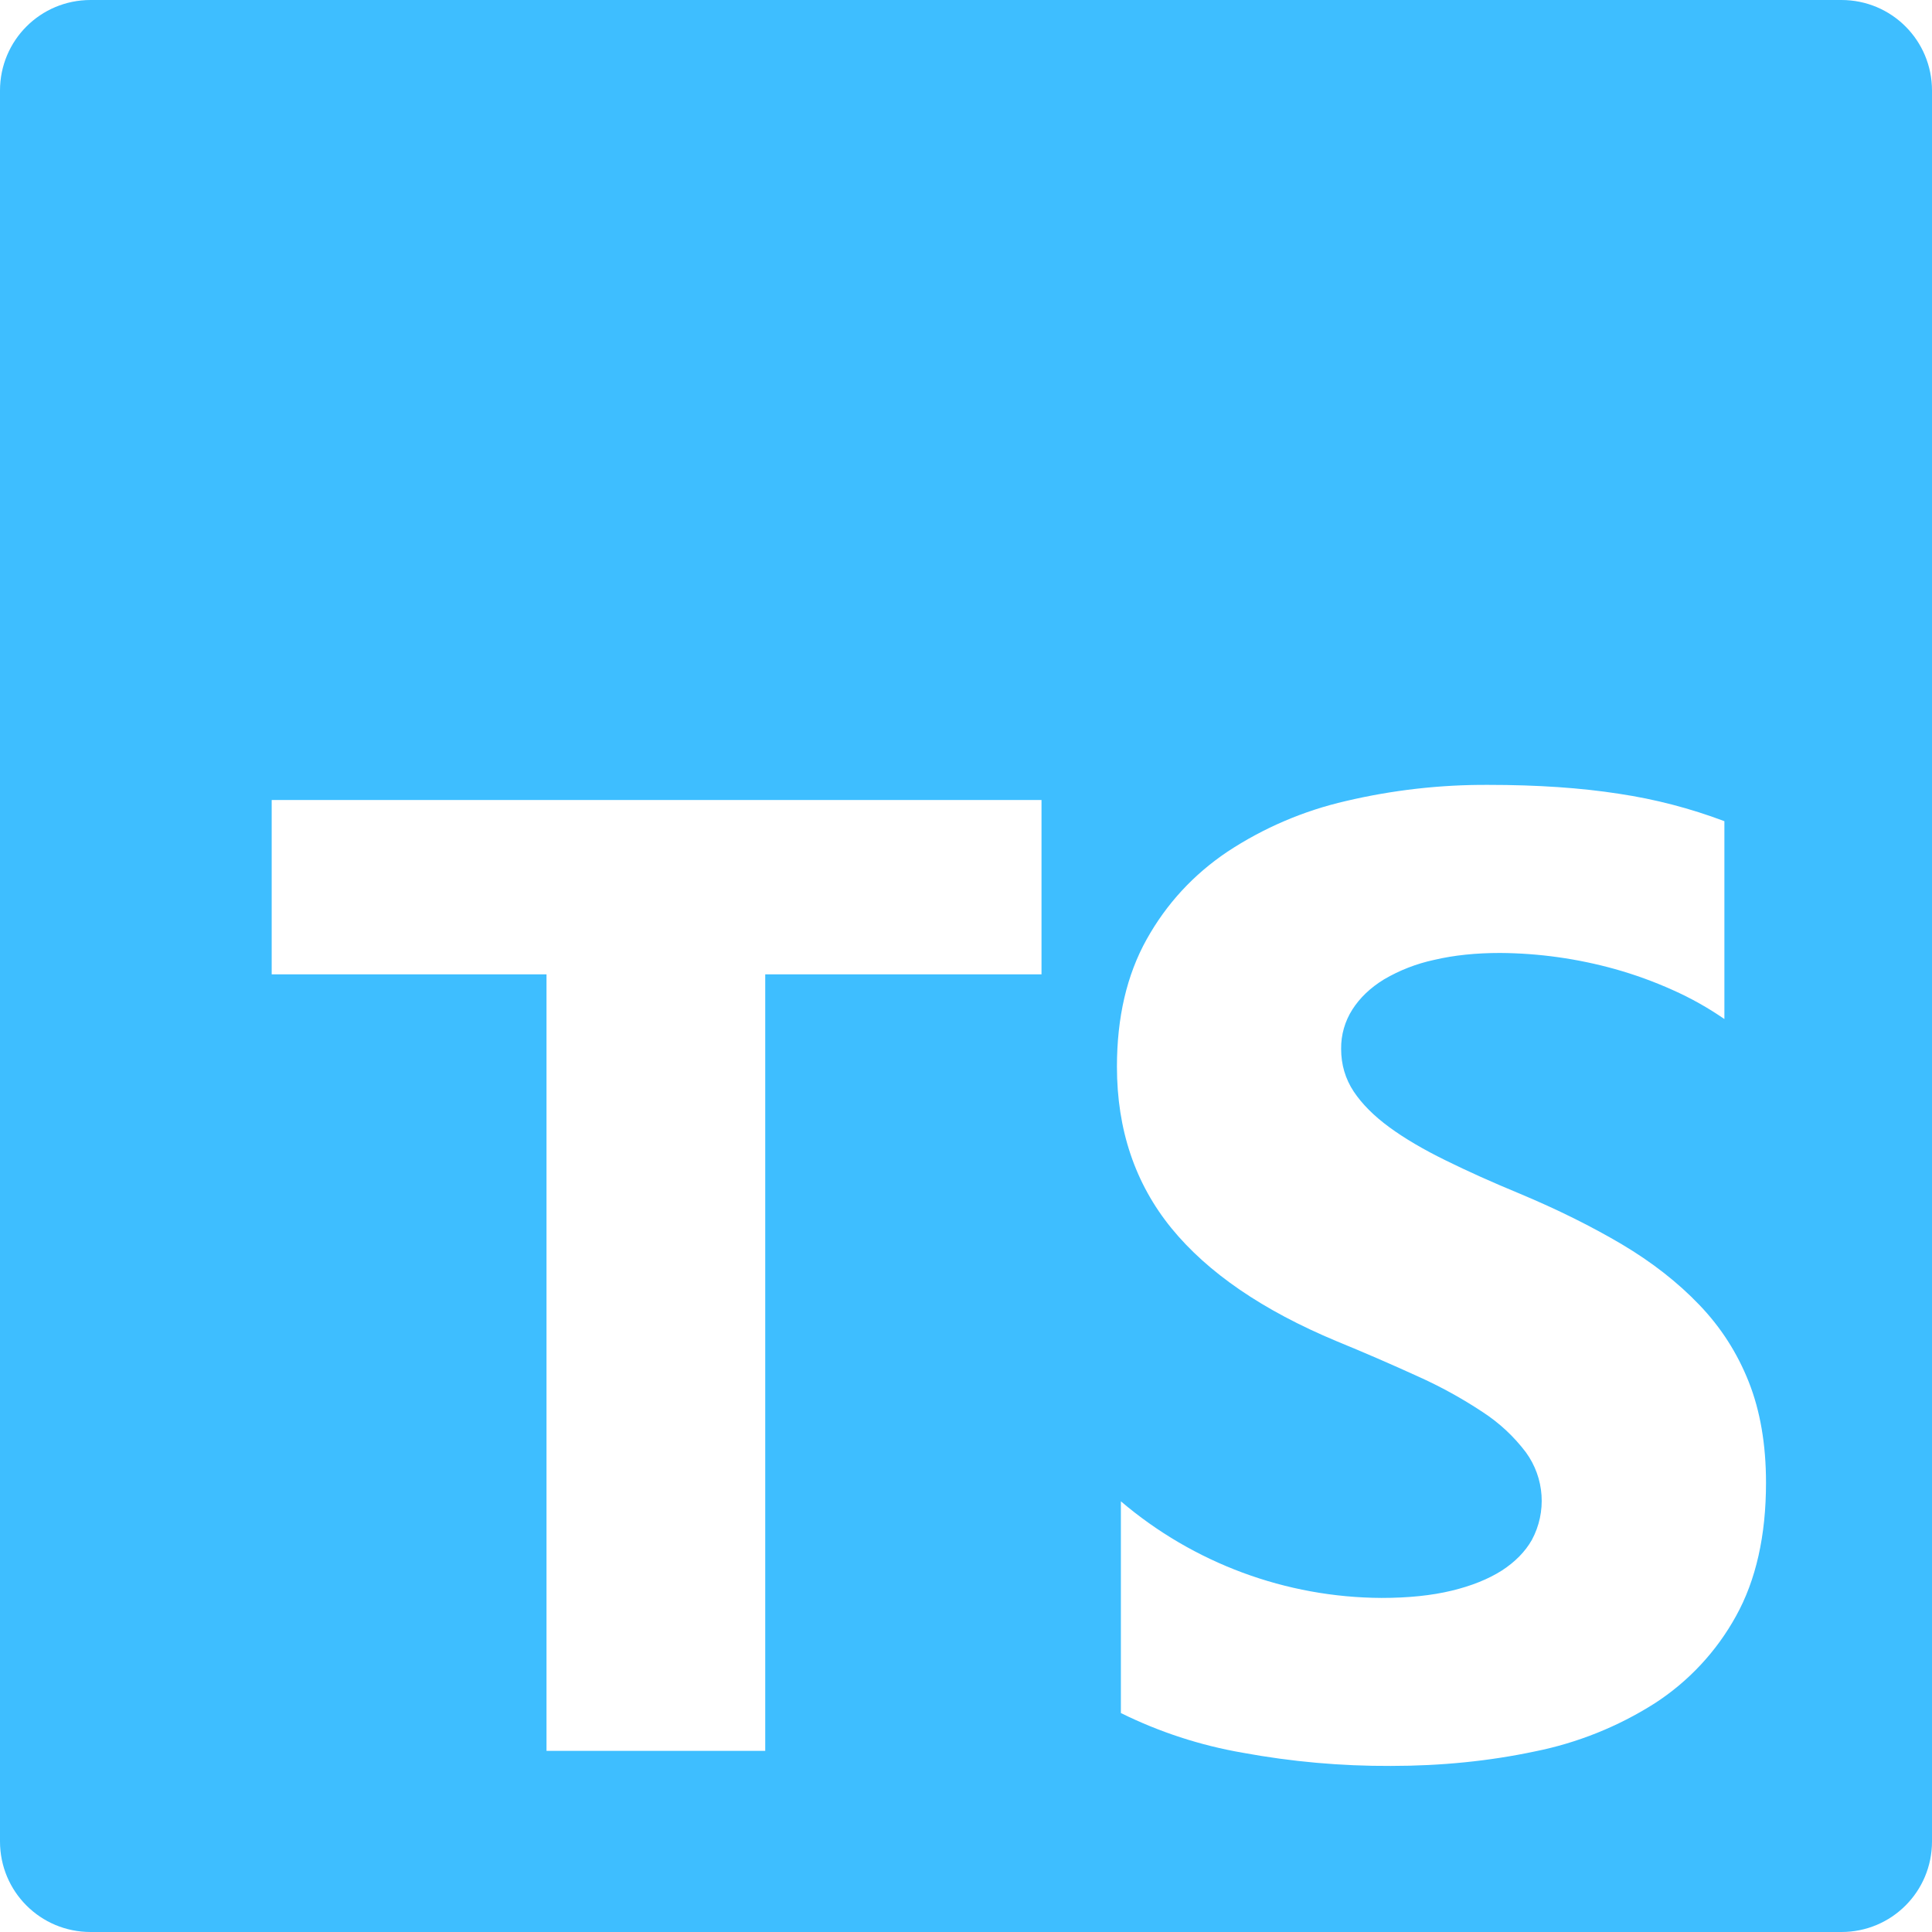
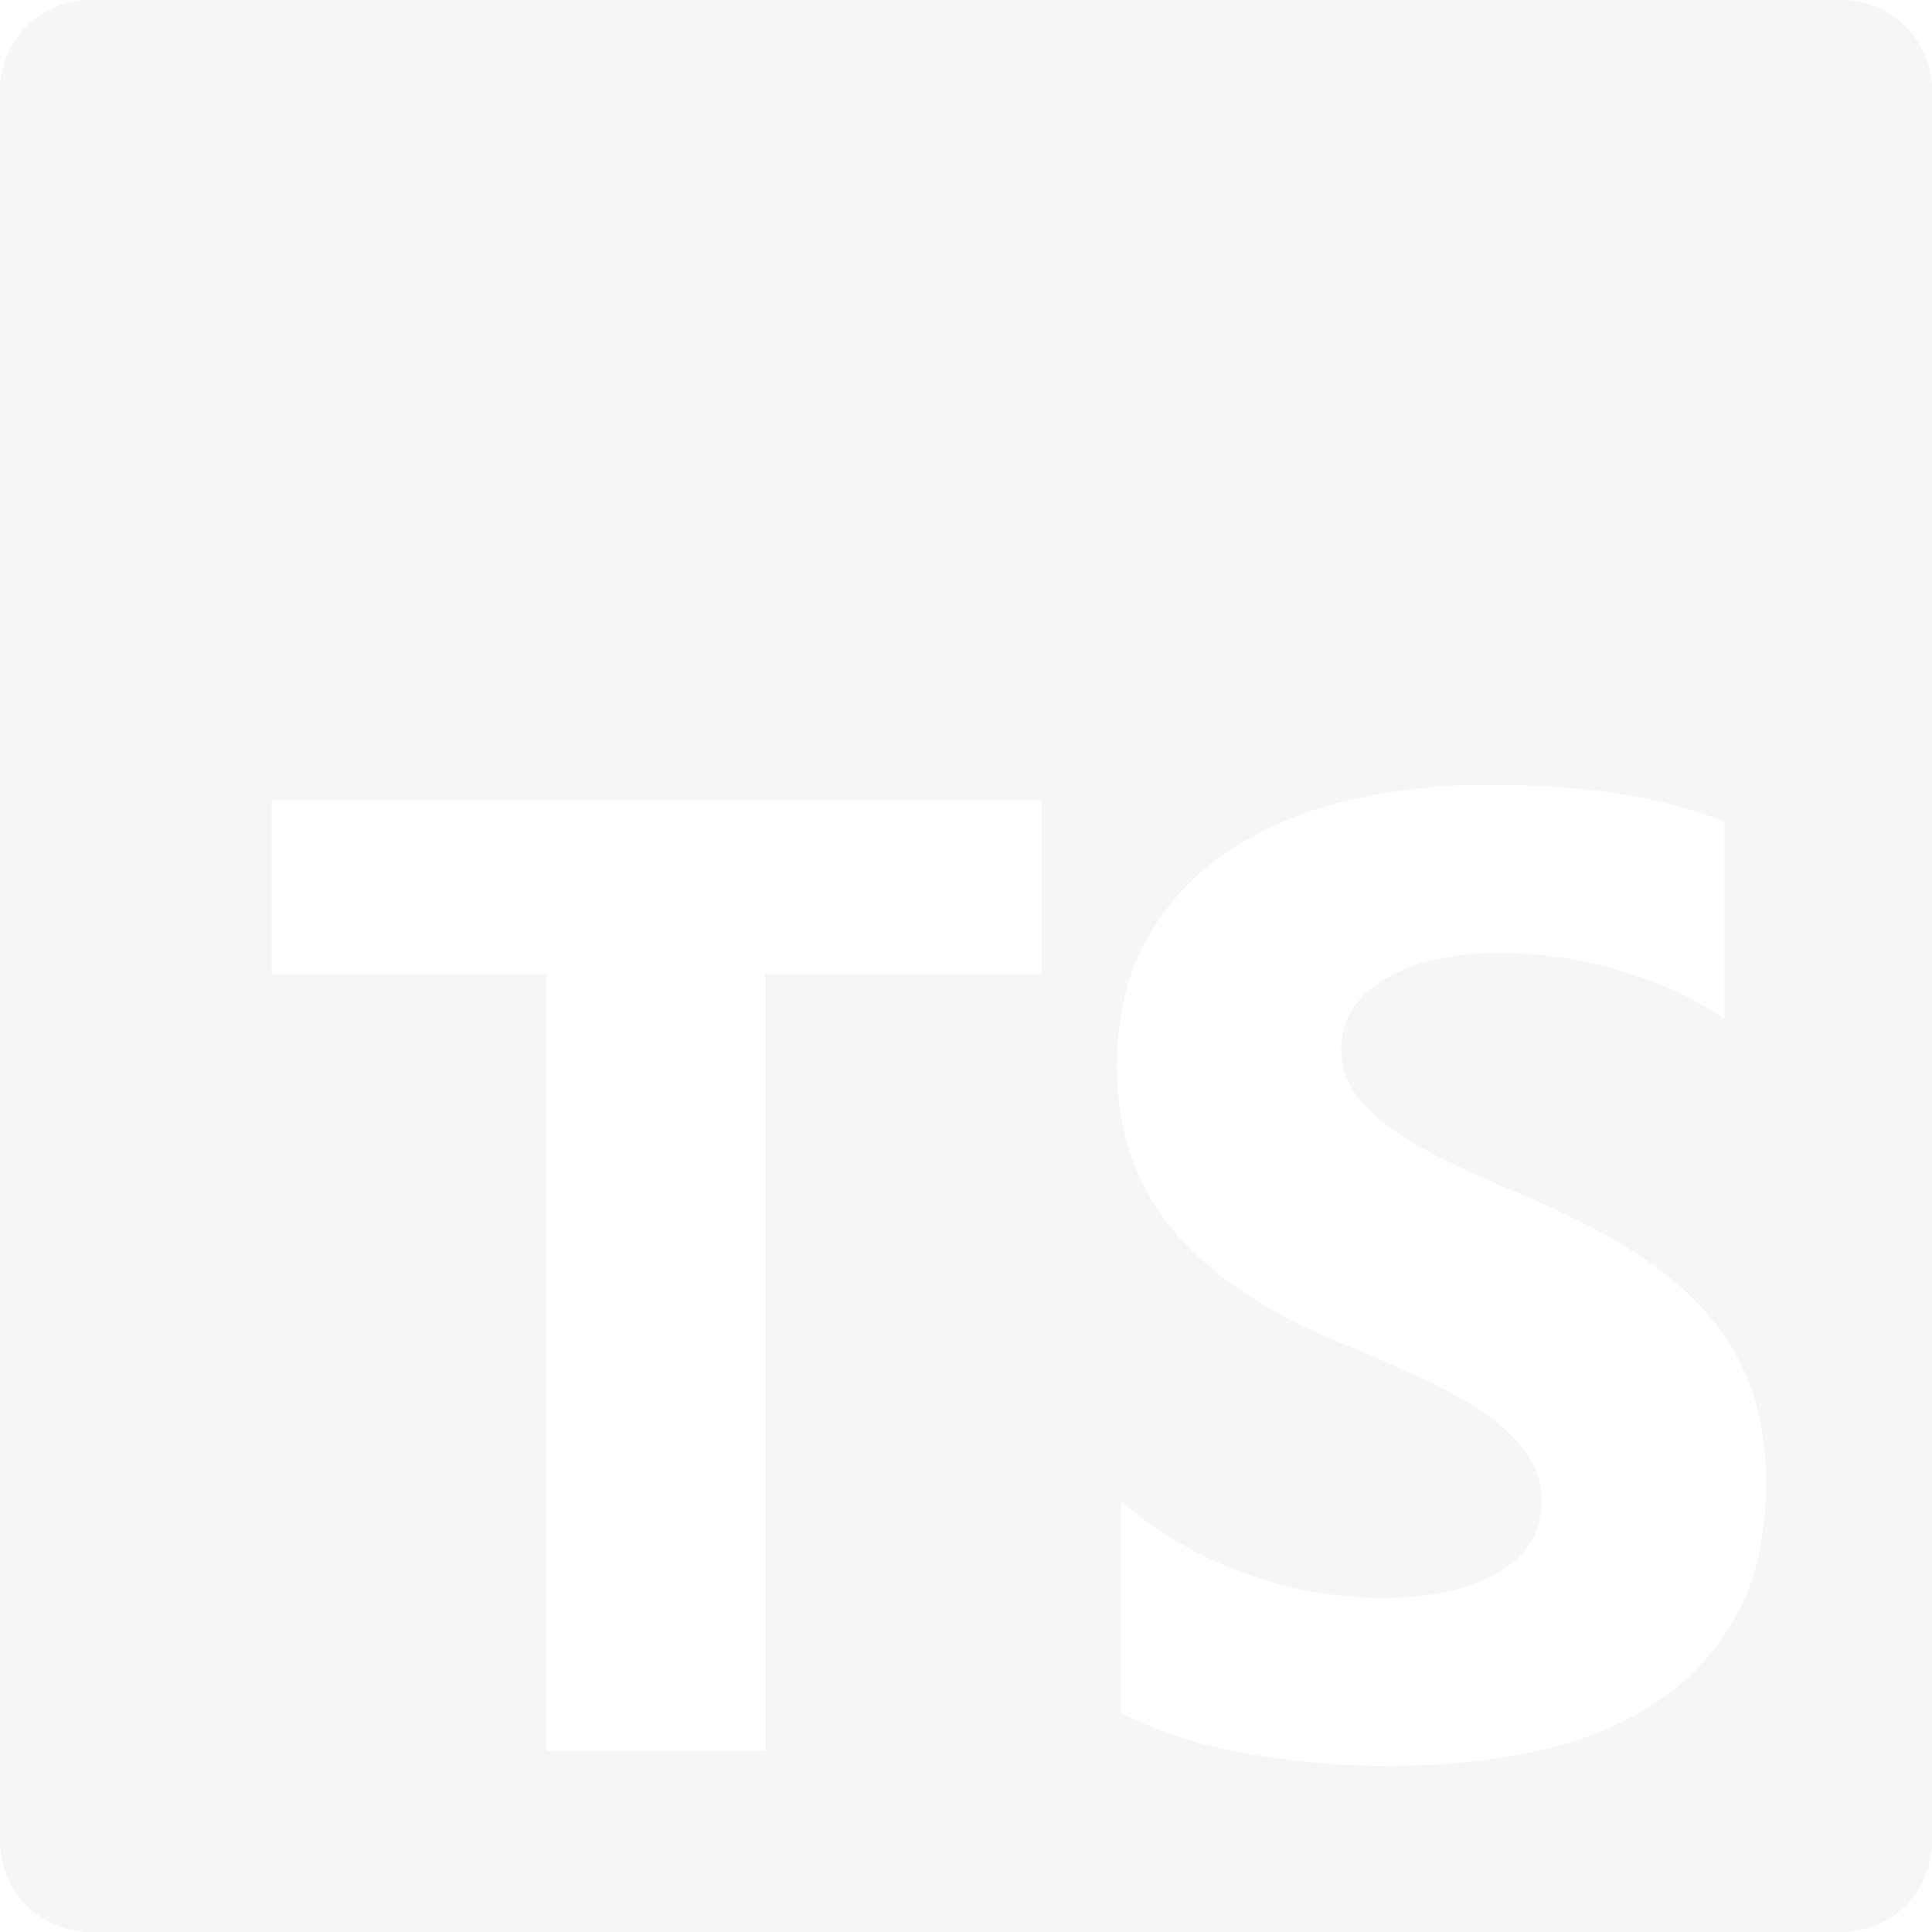
<svg xmlns="http://www.w3.org/2000/svg" viewBox="0 0 24 24">
-   <path style="fill:#3ebeff;fill-opacity:1" d="M1.125 0C.502 0 0 .502 0 1.125v21.75C0 23.498.502 24 1.125 24h21.75c.623 0 1.125-.502 1.125-1.125V1.125C24 .502 23.498 0 22.875 0zm17.363 9.75c.612 0 1.154.037 1.627.111a6.38 6.38 0 0 1 1.306.34v2.458a3.95 3.95 0 0 0-.643-.361 5.093 5.093 0 0 0-.717-.26 5.453 5.453 0 0 0-1.426-.2c-.3 0-.573.028-.819.086a2.1 2.1 0 0 0-.623.242c-.17.104-.3.229-.393.374a.888.888 0 0 0-.14.49c0 .196.053.373.156.529.104.156.252.304.443.444s.423.276.696.41c.273.135.582.274.926.416.47.197.892.407 1.266.628.374.222.695.473.963.753.268.279.472.598.614.957.142.359.214.776.214 1.253 0 .657-.125 1.21-.373 1.656a3.033 3.033 0 0 1-1.012 1.085 4.38 4.38 0 0 1-1.487.596c-.566.12-1.163.18-1.79.18a9.916 9.916 0 0 1-1.84-.164 5.544 5.544 0 0 1-1.512-.493v-2.63a5.033 5.033 0 0 0 3.237 1.2c.333 0 .624-.03.872-.09.249-.06.456-.144.623-.25.166-.108.29-.234.373-.38a1.023 1.023 0 0 0-.074-1.089 2.12 2.12 0 0 0-.537-.5 5.597 5.597 0 0 0-.807-.444 27.72 27.72 0 0 0-1.007-.436c-.918-.383-1.602-.852-2.053-1.405-.45-.553-.676-1.222-.676-2.005 0-.614.123-1.141.369-1.582.246-.441.58-.804 1.004-1.089a4.494 4.494 0 0 1 1.47-.629 7.536 7.536 0 0 1 1.77-.201zm-15.113.188h9.563v2.166H9.506v9.646H6.789v-9.646H3.375z" />
+   <path style="fill:#f6f6f6;fill-opacity:1" d="M1.125 0C.502 0 0 .502 0 1.125v21.75C0 23.498.502 24 1.125 24h21.75c.623 0 1.125-.502 1.125-1.125V1.125C24 .502 23.498 0 22.875 0zm17.363 9.75c.612 0 1.154.037 1.627.111a6.38 6.38 0 0 1 1.306.34v2.458a3.95 3.95 0 0 0-.643-.361 5.093 5.093 0 0 0-.717-.26 5.453 5.453 0 0 0-1.426-.2c-.3 0-.573.028-.819.086a2.1 2.1 0 0 0-.623.242c-.17.104-.3.229-.393.374a.888.888 0 0 0-.14.49c0 .196.053.373.156.529.104.156.252.304.443.444s.423.276.696.41c.273.135.582.274.926.416.47.197.892.407 1.266.628.374.222.695.473.963.753.268.279.472.598.614.957.142.359.214.776.214 1.253 0 .657-.125 1.21-.373 1.656a3.033 3.033 0 0 1-1.012 1.085 4.38 4.38 0 0 1-1.487.596c-.566.12-1.163.18-1.79.18a9.916 9.916 0 0 1-1.84-.164 5.544 5.544 0 0 1-1.512-.493v-2.63a5.033 5.033 0 0 0 3.237 1.2c.333 0 .624-.03.872-.09.249-.06.456-.144.623-.25.166-.108.29-.234.373-.38a1.023 1.023 0 0 0-.074-1.089 2.12 2.12 0 0 0-.537-.5 5.597 5.597 0 0 0-.807-.444 27.72 27.72 0 0 0-1.007-.436c-.918-.383-1.602-.852-2.053-1.405-.45-.553-.676-1.222-.676-2.005 0-.614.123-1.141.369-1.582.246-.441.58-.804 1.004-1.089a4.494 4.494 0 0 1 1.47-.629 7.536 7.536 0 0 1 1.77-.201zm-15.113.188h9.563v2.166H9.506v9.646H6.789v-9.646H3.375z" />
</svg>
